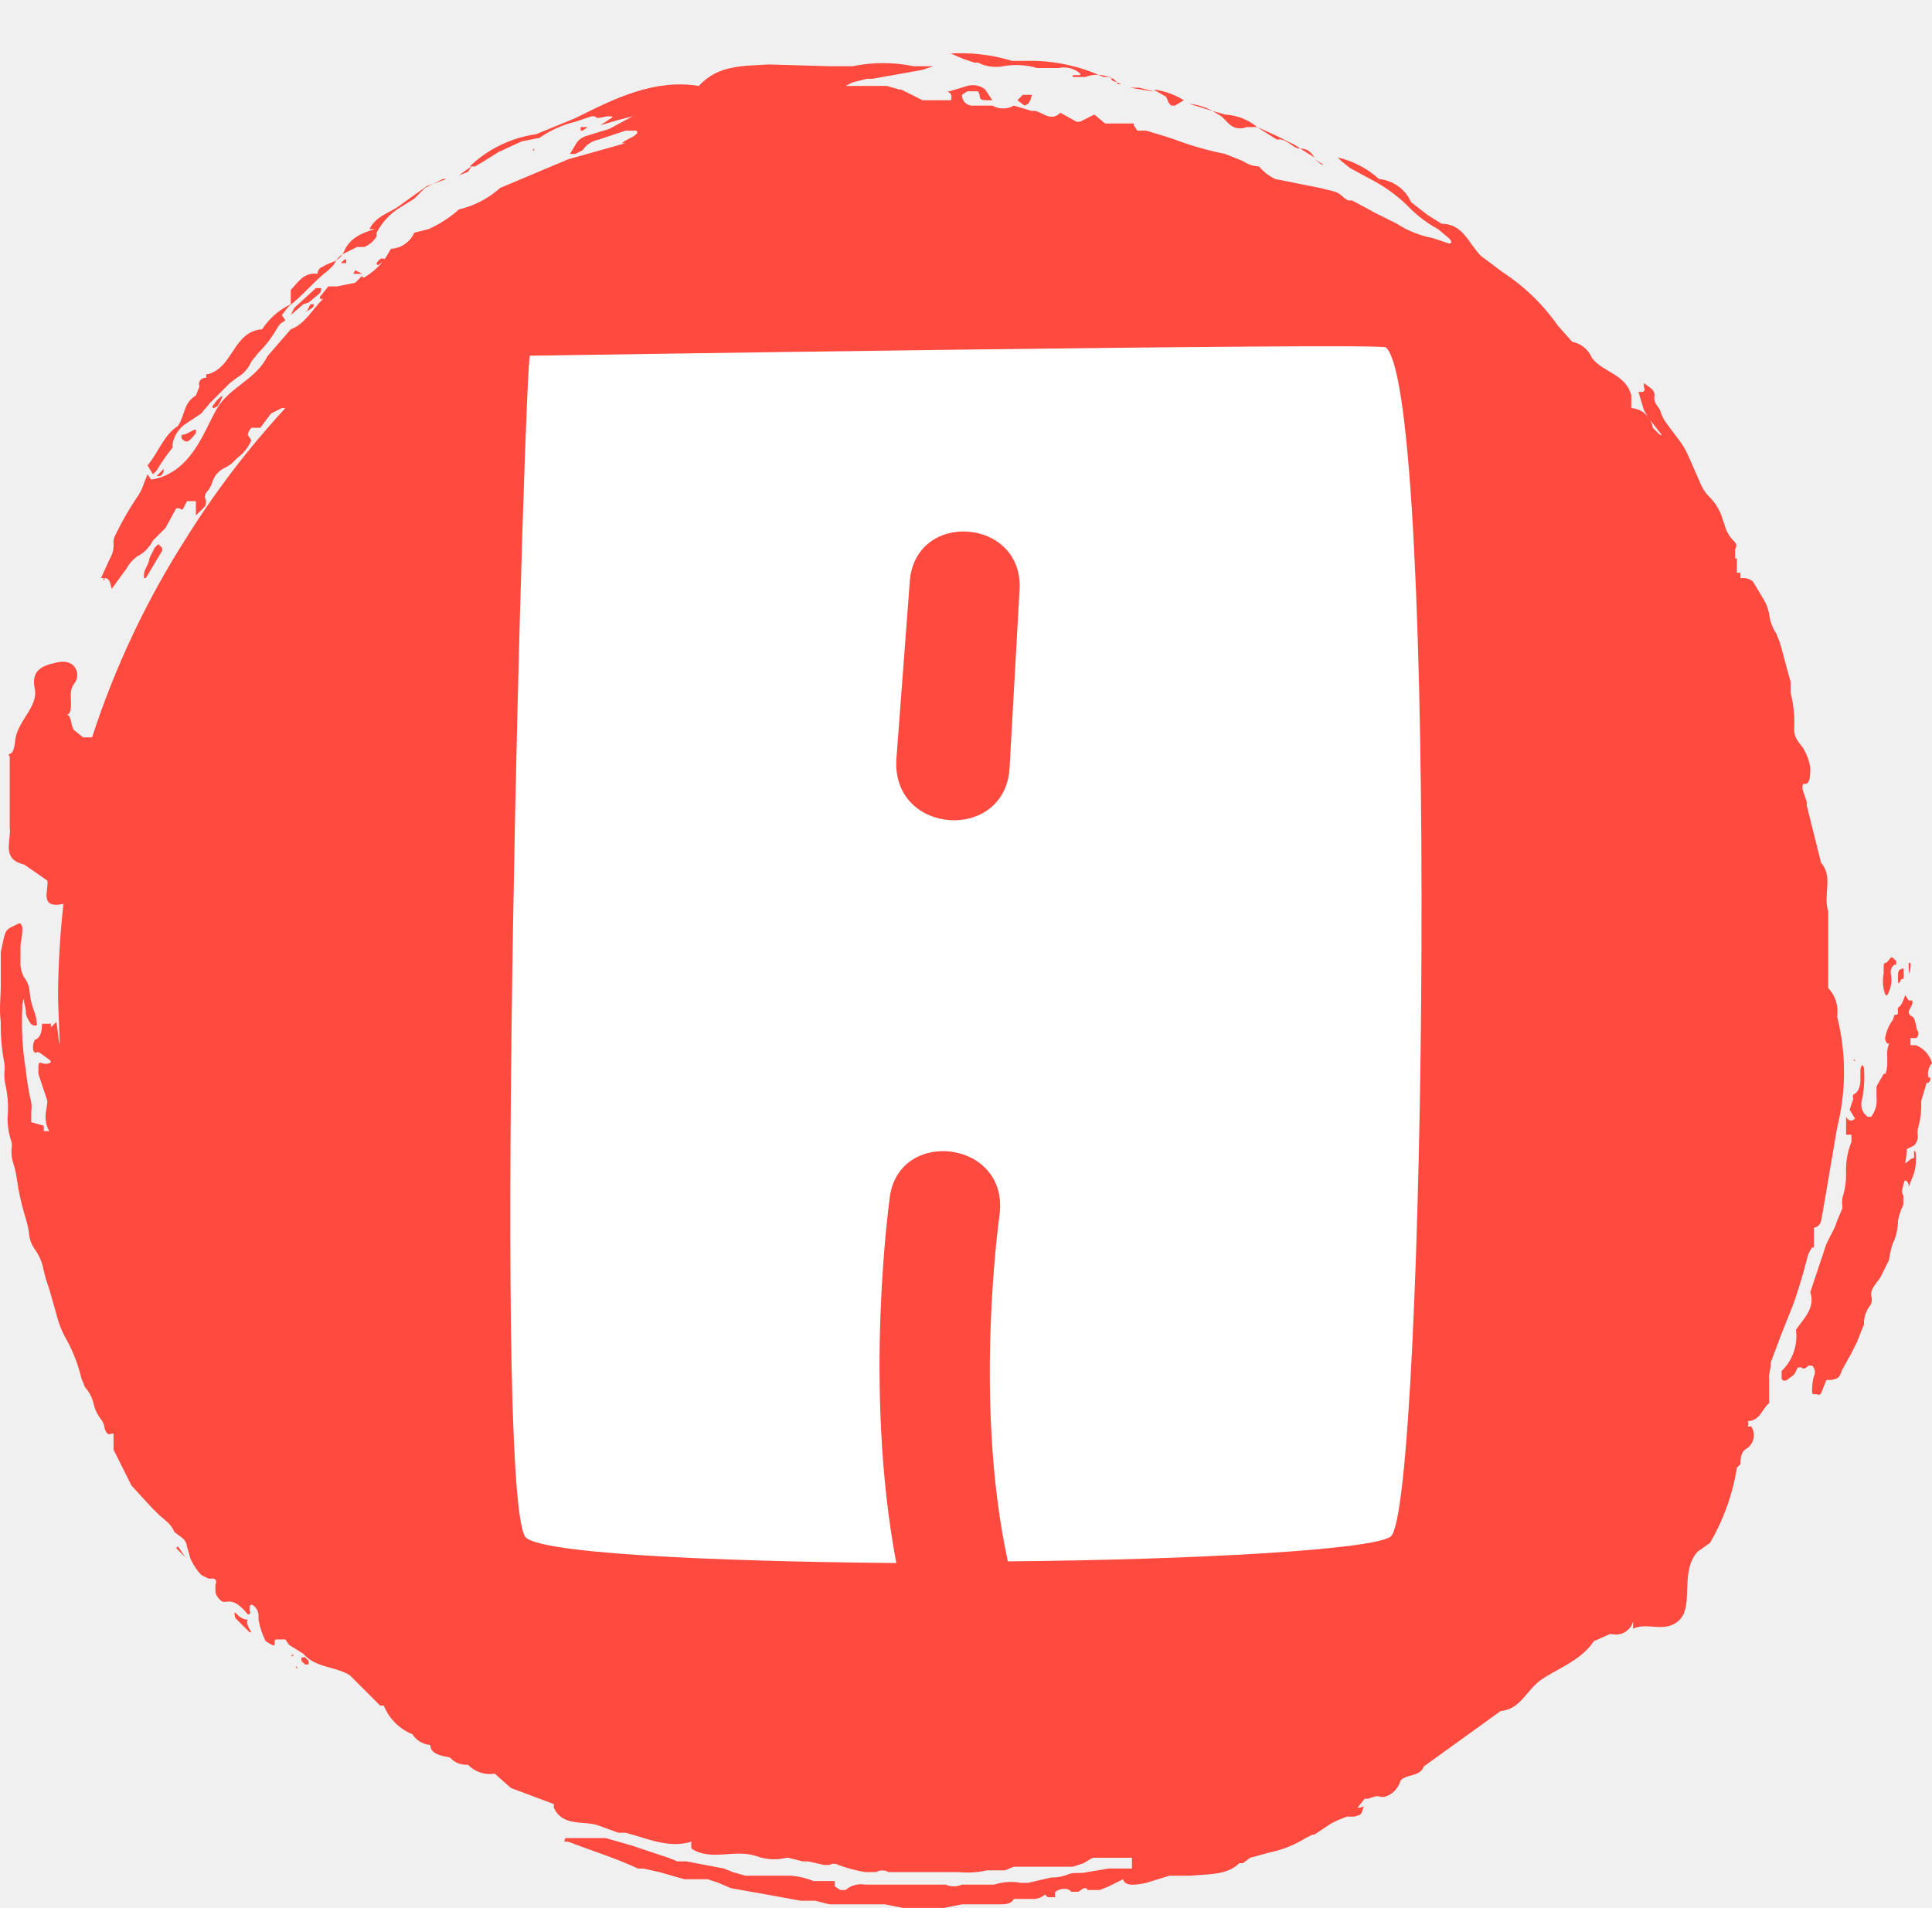
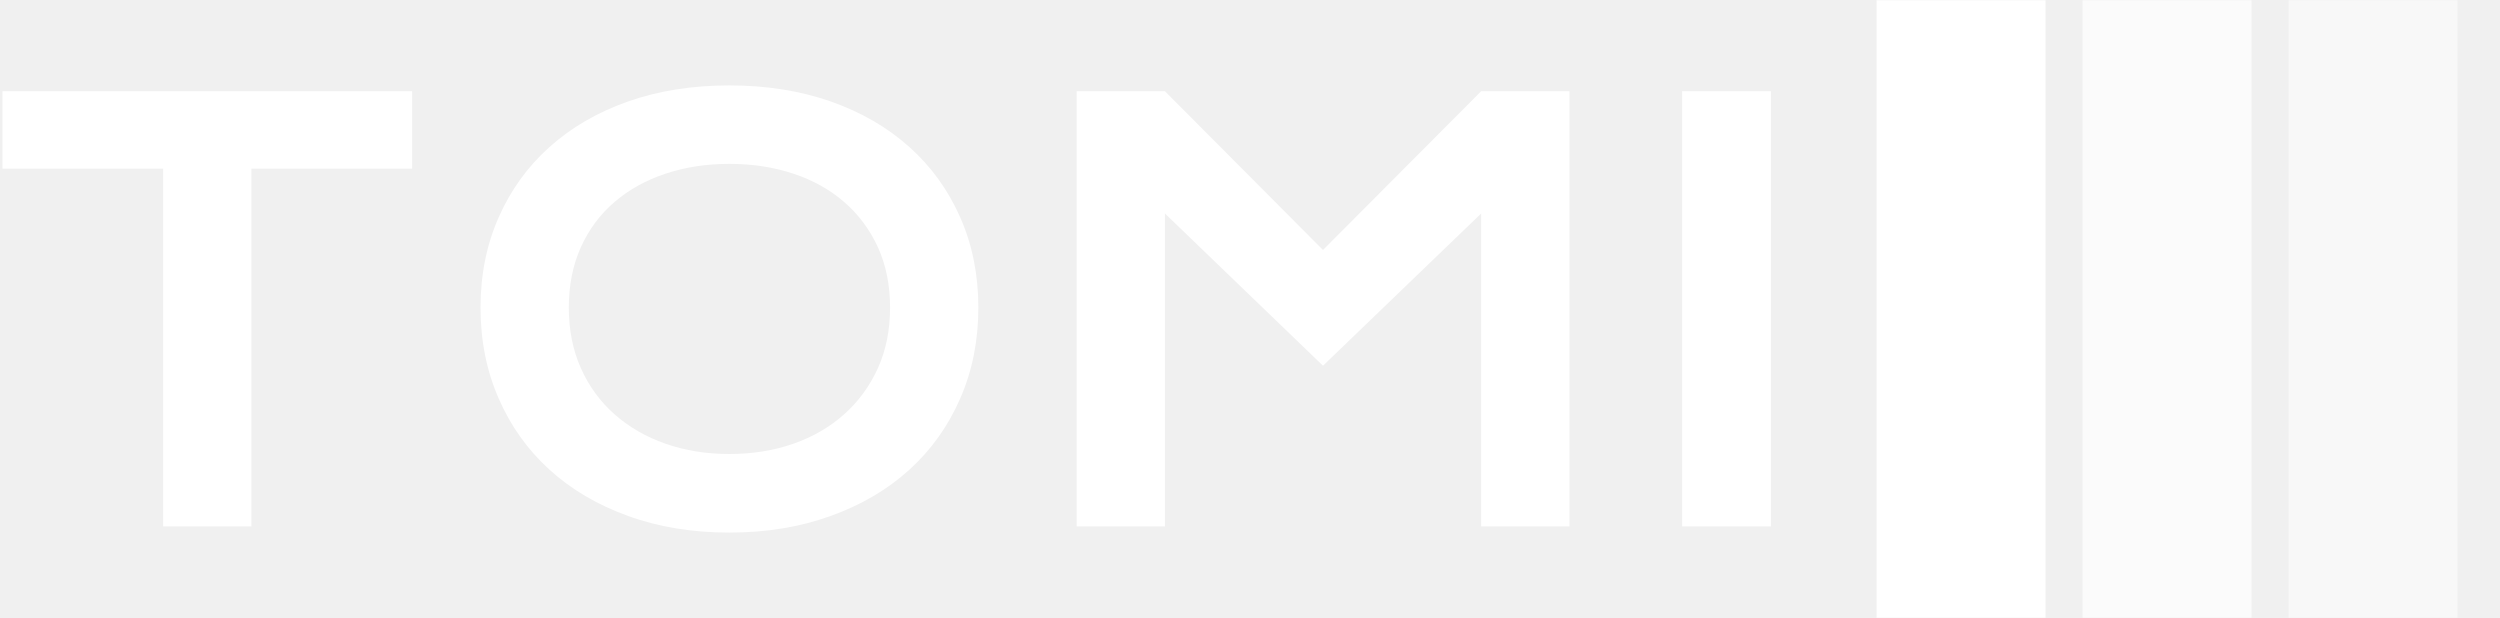
- <svg xmlns="http://www.w3.org/2000/svg" width="308.761" height="304.916" viewBox="0 0 106.008 104.687" class="css-1j8o68f" version="1.1" id="svg23">
-   <defs id="SvgjsDefs2684" />
-   <g id="SvgjsG2685" featurekey="rootContainer" transform="matrix(0.9820593,0,0,0.9820593,-0.05456052,0)" fill="#ff4a3f">
-     <g id="g17">
-       <path d="M19.8 15.3h.5l-.4-.2zm.5.1zm.8-.7c0 .1 0 .1.1.1l.4-.3c-.2-.1-.3-.1-.5.2zm.4-.2zm-4.1 2.3zm-.2.6l.3-.2c.1-.1.1-.2.1-.2h-.2l-.2.4c-.1-.1-.1 0 0 0zm2.2-2.9h-.1l-.2.2h.3zm-2.1 2.4l.6-.5c.1-.1.1-.2.1-.3h-.3l-1.2 1.1-.2.4.7-.6zm-1.1.8z" id="path3" />
-       <path d="M9.7 25v-.2a1.7 1.7 0 0 1 .7-1.1l.9-.6.5-.6.7-.7.4-.4.4-.3a1.9 1.9 0 0 0 .8-.9l.4-.5a5.9 5.9 0 0 0 1-1.3l.2-.3.3-.2-.2-.3.4-.5c.8-.6 1.4-1.4 2.2-2l.3-.3a1.4 1.4 0 0 1 .5-.6l.8-.4h.4a1.4 1.4 0 0 0 .7-.6V13a3.5 3.5 0 0 1 1.3-1.4l.8-.5.2-.2.4-.4 1-.5h.2l-1.1.4-1.4 1c-.6.5-1.4.6-1.8 1.4h.3c-.7.2-1.4.5-1.7 1.2s-.8.6-1.2.9a.4.4 0 0 0-.3.4c-.8-.1-1.1.5-1.5.9v.8a3.9 3.9 0 0 0-1.6 1.4c-1.6.1-1.6 2.1-3 2.5h-.1a.2.2 0 0 0 0 .2c-.3 0-.5.2-.4.5l-.2.5c-.7.4-.6 1.1-1 1.7-.8.5-1.1 1.5-1.7 2.2l.3.5.2-.2a11.6 11.6 0 0 1 .9-1.3zM53.9 3.3l.6.2h.2a2.2 2.2 0 0 0 1.4.2 4.1 4.1 0 0 1 1.9.1h1.2a1.4 1.4 0 0 1 1.2.3.1.1 0 0 1 0 .1H60a.1.1 0 0 0 0 .1h.7a1.8 1.8 0 0 1 1.3 0c.2 0 .1.1.2.2l.5.2h-.2c-.2-.4-.5-.4-.8-.4a9.7 9.7 0 0 0-4.3-.9h-.8A9.8 9.8 0 0 0 53 3h.2zm7.3 3.1zM50.3 4.7zm10.9 1.7h.2-.2zM19 14.7zm32.1-10zm17.6 2.2a.9.9 0 0 0 1 .2h.6a3.1 3.1 0 0 0-1.8-.7l-.7-.2.5.3zm-3.4-1.3c0 .1.1.2.2.3h.2l.5-.3a4.2 4.2 0 0 0-1.7-.6l.7.4zm7.4 2.7l.8.5c-.2-.3-.4-.5-.8-.5z" id="path5" />
-       <path d="M99 76.1l.6-1.6.6-1.5c.2-.5.6-1.8.8-2.6a1.7 1.7 0 0 1 .3-.7h.1v-1.1c.5-.1.4-.6.5-.9l.8-4.7a12.7 12.7 0 0 0 0-6.2 1.9 1.9 0 0 0-.5-1.6v-4.3c-.3-.9.3-1.9-.4-2.7L101 45a.4.4 0 0 0 0-.2l-.2-.6a.5.5 0 0 1 0-.4h.1c.3 0 .3-.5.3-.9a3 3 0 0 0-.4-1.1l-.3-.4a1.1 1.1 0 0 1-.2-.7 6.7 6.7 0 0 0-.2-2v-.6c-.2-.7-.4-1.5-.6-2.2l-.2-.5a2.5 2.5 0 0 1-.4-1.1 2.5 2.5 0 0 0-.3-.8l-.6-1a.8.8 0 0 0-.6-.2h-.1V32h-.2v-.8H97V31a.4.4 0 0 0 0-.1v-.2c.1-.2.1-.3-.1-.5a1.8 1.8 0 0 1-.4-.6l-.2-.6a2.9 2.9 0 0 0-.7-1.2 2.2 2.2 0 0 1-.5-.7l-.7-1.6a4.3 4.3 0 0 0-.6-1l-.6-.8a2.4 2.4 0 0 1-.4-.8l-.2-.3a.6.6 0 0 1-.1-.5.5.5 0 0 0-.2-.4l-.4-.3v.2c.1.2 0 .3-.1.3h-.2l.3 1 .3.5.7.9h-.1l-.2-.2-.2-.2a1.3 1.3 0 0 0-1.2-1.1v-.7c-.3-1.2-1.6-1.3-2.2-2.1a1.5 1.5 0 0 0-1.1-.9l-.8-.9a11.3 11.3 0 0 0-3.1-3l-.8-.6-.4-.3c-.7-.7-1-1.8-2.2-1.8l-.8-.5-.9-.7a2.2 2.2 0 0 0-1.8-1.3 5.1 5.1 0 0 0-2.3-1.2l.2.2.5.4 1.3.7a8.5 8.5 0 0 1 2.1 1.6 6.8 6.8 0 0 0 1.5 1.1l.6.5c.1.1.2.2.1.3H81l-.9-.3a5.6 5.6 0 0 1-2-.8l-1.2-.6-1.3-.7h-.2c-.3-.1-.4-.4-.8-.5l-.8-.2-2.5-.5a2.6 2.6 0 0 1-.9-.7 1.7 1.7 0 0 1-.9-.3l-1-.4a18.1 18.1 0 0 1-2.8-.8l-.6-.2-1-.3h-.5l-.2-.3v-.1h-1.6l-.6-.5-.4.2-.4.2h-.2l-.9-.5c-.6.6-1.1-.2-1.6-.1l-1-.3a1.2 1.2 0 0 1-1.2 0h-1.2a.6.6 0 0 1-.5-.6l.3-.2h.6a.7.7 0 0 1 .1.3c0 .2.2.2.5.2h.2l-.4-.6a1.1 1.1 0 0 0-1-.2l-1 .3H53c.3.2.2.3.2.5h-1.6l-.4-.2-.8-.4h-.1l-.7-.2h-2.3l.4-.2.8-.2h.3l1.7-.3 1.1-.2.6-.2h-1.1a8.4 8.4 0 0 0-3.4 0h-1.3L43 3.6c-1.4.1-2.8 0-3.9 1.2-2.5-.4-4.7.7-6.9 1.8l-2.2.9a6.7 6.7 0 0 0-3.7 1.8h.3l.5-.3.8-.5 1.3-.6 1-.2a6 6 0 0 1 2-.9l.9-.3h.2c.1.2.5 0 .7 0h.2c.1 0 .1.1 0 .1l-.6.4 1-.3.8-.2-1.3.7-1.3.4a1 1 0 0 0-.6.5l-.3.5h.3l.4-.2a1.4 1.4 0 0 1 .9-.6l1.5-.5h.5a.1.1 0 0 1 .1.2c-.2.2-.6.3-.8.5h.2l-3.2.9-3.8 1.6a5.2 5.2 0 0 1-2.3 1.2 6.6 6.6 0 0 1-1.7 1.1l-.8.2a1.5 1.5 0 0 1-1.3.9l-.3.5a3.7 3.7 0 0 1-1.2 1.1h-.1v-.1l-.2.2-.2.2-1 .2h-.5l-.4.5c-.1.1-.1.2 0 .2h.1c-.6.6-1 1.4-1.8 1.7L15 19.9c-.6 1.2-1.8 1.6-2.6 2.6s-1.4 3.9-3.9 4.3l-.2-.3-.2.5a2.7 2.7 0 0 1-.4.8 16.9 16.9 0 0 0-1.2 2.1.8.8 0 0 0-.1.5 1.4 1.4 0 0 1-.2.8l-.5 1.1h.2c.3 0 .3.3.4.6l.8-1.1a2.2 2.2 0 0 1 .6-.7 2 2 0 0 0 .9-.9l.3-.3.4-.4.6-1.1h.2c.1.1.1.1.2 0l.2-.4h.5v.8l.5-.5a.5.5 0 0 0 0-.5.4.4 0 0 1 .1-.3 1.5 1.5 0 0 0 .3-.5 1.3 1.3 0 0 1 .8-.9l.3-.2.3-.3a2.4 2.4 0 0 0 .8-1l-.2-.3c0-.1.1-.3.2-.4h.5l.6-.8.6-.3h.2a48.8 48.8 0 0 0-5.5 7.2h-.1.1a48.4 48.4 0 0 0-5.3 11.2h-.5l-.5-.4c-.2-.2-.1-.7-.4-.9h.1c.3-.5-.1-1.2.3-1.7s.1-1.4-.9-1.2-1.5.5-1.3 1.5-1 1.8-1.1 2.9-.5.5-.3.9v3.9c.1.8-.5 1.8.8 2.1l1.3.9c.1.5-.5 1.6.9 1.3a49.2 49.2 0 0 0-.3 5c0 1.1.1 2.2.1 3.3v-.4c-.1-.4-.1-.8-.2-1.3l-.3.3v-.2h-.5c0 .5-.1.8-.4.9a.9.9 0 0 0-.1.5c0 .1.1.3.2.2s.4.2.7.4-.2.3-.4.2-.2.1-.2.3v.3l.5 1.5c0 .3-.1.6-.1.9a1.7 1.7 0 0 0 .2.8h-.3v-.3l-.7-.2v-.6a1.5 1.5 0 0 0 0-.5 14.6 14.6 0 0 1-.3-1.8 16.6 16.6 0 0 1-.2-3.5.9.9 0 0 1 .1-.5v.2a2.9 2.9 0 0 1 .1.5.8.8 0 0 0 .1.4c.1.2.2.4.4.4s.1-.1.1-.2a2.1 2.1 0 0 0-.1-.5 4.2 4.2 0 0 1-.3-1.3 1.5 1.5 0 0 0-.3-.7 1.6 1.6 0 0 1-.2-.9v-.8c0-.3.1-.6.1-.9a.5.5 0 0 0-.1-.4h-.1c-.8.4-.7.2-1 1.6V55c0 .7-.1 1.4 0 2.1a10.8 10.8 0 0 0 .2 2.3 1.8 1.8 0 0 1 0 .5 3.1 3.1 0 0 0 .1.9 5.9 5.9 0 0 1 .1 1.3 3.9 3.9 0 0 0 .2 1.7 1.2 1.2 0 0 1 0 .4 2.1 2.1 0 0 0 .1.8 4.9 4.9 0 0 1 .2.9 14 14 0 0 0 .5 2.2 5 5 0 0 1 .2 1 1.7 1.7 0 0 0 .3.7 2.9 2.9 0 0 1 .5 1.2 8.5 8.5 0 0 0 .3 1l.4 1.4a5.4 5.4 0 0 0 .6 1.5 8.5 8.5 0 0 1 .8 2.1l.2.5a2.1 2.1 0 0 1 .5 1 2.1 2.1 0 0 0 .4.8 1 1 0 0 1 .2.5c.1.3.2.4.4.3h.1v.9l.5 1 .5 1 1.1 1.2.4.4c.3.3.7.5.9 1l.4.3a.7.7 0 0 1 .3.5l.2.7a3.3 3.3 0 0 0 .6.9l.4.2h.3a.2.2 0 0 1 .1.3 2.5 2.5 0 0 0 0 .5.9.9 0 0 0 .4.5h.2c.4-.1.8.2 1.2.7h.1c0-.1.1-.1 0-.2v-.2c0-.1.1-.2.2-.1a.7.7 0 0 1 .3.6v.2a4.3 4.3 0 0 0 .4 1.2c.5.3.5.3.5.1s0-.2.2-.2h.4l.2.3.8.5c.7.8 1.8.7 2.6 1.2l1.7 1.7h.2a2.9 2.9 0 0 0 1.6 1.6 1.3 1.3 0 0 0 1 .6c0 .5.6.6 1.1.7a1.2 1.2 0 0 0 .8.4h.2a1.7 1.7 0 0 0 1.5.5l.9.8 2.4.9v.2c.5 1.1 1.7.7 2.5 1l1.1.4h.4c1.2.3 2.4.9 3.7.5a.7.7 0 0 0 0 .4c1.1.7 2.4 0 3.6.4a2.9 2.9 0 0 0 1.7.1h.1l.8.2h.3l.9.2h.3a.5.5 0 0 1 .5 0 7.9 7.9 0 0 0 1.5.4h.6a.7.7 0 0 1 .7 0h3.9a5 5 0 0 0 1.6-.1h1l.5-.2H60l.6-.2.5-.3h2.2v.6H62l-1.2.2c-.4.1-.7 0-1 .1a2.4 2.4 0 0 1-1 .2l-1.3.3h-.4a3.1 3.1 0 0 0-1.5.1h-1.8a1.1 1.1 0 0 1-.9 0h-4.5a1.3 1.3 0 0 0-1.1.3H47l-.3-.2v-.3h-1.2a4.1 4.1 0 0 0-1.3-.3h-2.5l-.7-.2-.5-.2-2.1-.4h-.5l-.5-.2-2.1-.7-1.4-.4h-2.2c-.1 0-.1.1-.1.2h.2c1.3.5 2.6.9 3.9 1.5h.3l.9.2 1.4.4h1.3l.6.2.7.3 1.7.3 1.1.2 1.1.2h.8l.8.2h3.1l1 .2h2.3l1-.2H56c.4 0 .6-.1.7-.3h1a1 1 0 0 0 .8-.3c-.1.1 0 .1.1.2h.4v-.2c0-.1 0-.1.2-.2s.6-.1.7.1h.4l.3-.2c.2 0 .2 0 .2.1h.7l.5-.2.8-.4c.1.3.4.4 1.3.2l1.3-.4h1.2c.9-.1 2 0 2.7-.7h.2l.4-.3 1.1-.3a6.1 6.1 0 0 0 2-.8l.4-.2h.1l.9-.6.4-.2.5-.2h.4c.4-.1.4-.1.5-.4s0-.1-.2-.1h-.1l.4-.5h.2c.3-.1.5-.2.7-.1h.2a1.3 1.3 0 0 0 .9-.9c.3-.4 1.1-.2 1.3-.8l4.3-3.1c1.1-.1 1.4-1.1 2.2-1.7s2.3-1.1 3-2.2l.9-.4h.1a1 1 0 0 0 1.2-.7v.4c.8-.4 1.8.3 2.6-.5s0-2.7 1-3.8l.7-.5a12.1 12.1 0 0 0 1.5-4.2l.2-.2c0-.3 0-.7.4-.9a.9.9 0 0 0 .2-1.2h-.2a.3.3 0 0 0 0-.3c.7 0 .8-.7 1.2-1V77a.5.5 0 0 1 0-.2 3.8 3.8 0 0 0 .1-.7zM5.9 32.2z" id="path7" />
-       <path d="M26.4 9.3l-.3.2-.4.3.5-.2zm6.1-2h.1l.3-.2h-.4zm-2.6 1l-.1.1h.1v-.1zm-1.5 1.4zm1.3-.2zm-6.3 3.1zM9.2 26.2l-.4.4H9a.4.4 0 0 0 .2-.4zm3-3.5a2.1 2.1 0 0 0 .3-.6 1.5 1.5 0 0 0-.5.5c-.1.1-.1.2 0 .2zM11 24.2V24c-.2 0-.5.3-.8.3v.2c.3.3.4.2.8-.3zm3 66.2zM73.9 9.2h.1l-.5-.3zm-2.5-1.4c.5-.1.8.4 1.2.5h.1l-.3-.2-1-.5-1.1-.5.3.2zM52.8 3.1zm11.7 2h-.1l-1.2-.2h.5zm2 .7l1.3.4a3.3 3.3 0 0 0-1.3-.4zm-9 0a1 1 0 0 0 .2-.5h-.5l-.3.3.4.3zm9 1.6zM49.9 4.2zm2.9.7zM48.5 4zm13.8 2.1a.5.5 0 0 0 0 .1zm44.8 52.3h-.3V58h.3c.1 0 .2-.3.1-.4s-.1-.7-.3-.8a.3.3 0 0 1-.2-.3l.2-.4a.4.4 0 0 0 0-.2h-.2l-.2-.3c-.1.3-.2.6-.4.7a.5.5 0 0 0 0 .2c0 .1 0 .2-.1.2h-.1a1.1 1.1 0 0 1-.1.3 2.3 2.3 0 0 0-.4.9.4.4 0 0 0 .1.4h.1a1.7 1.7 0 0 0-.1.8v.4a1.8 1.8 0 0 1-.1.5h-.1l-.4.7v.6a1.5 1.5 0 0 1-.3 1.1h-.2l-.2-.2a.9.9 0 0 1-.1-.8 6.5 6.5 0 0 0 .1-1.7c0-.1-.1-.2-.1-.2a.5.5 0 0 0-.1.3v.6c0 .2-.1.6-.3.7s-.1.2-.1.3l-.2.6.3.5c-.2.2-.4.1-.5-.1v1h.3v.4a4.2 4.2 0 0 0-.3 1.4 3.3 3.3 0 0 0 0 .4 4 4 0 0 1-.2 1.3 2 2 0 0 0 0 .6l-.3.7a3.2 3.2 0 0 1-.3.7l-.3.6-.9 2.7c.3.9-.4 1.5-.8 2.1a2.7 2.7 0 0 1-.8 2.3v.4c0 .1.1.2.3.1l.4-.3.2-.4h.2c.1.1.2.1.4-.1h.2a.5.5 0 0 1 .1.6 2.9 2.9 0 0 0-.1.8c0 .1 0 .2.1.2h.2c.1.1.2 0 .3-.3l.2-.5h.3c.4-.1.4-.1.6-.6l.5-.9.3-.6.4-1a1.6 1.6 0 0 1 .3-1 .6.6 0 0 0 .1-.6c0-.2 0-.3.2-.6l.3-.4.5-1a4.7 4.7 0 0 1 .2-.9 3 3 0 0 0 .3-1.3 3.8 3.8 0 0 1 .3-.9v-.5c-.1-.2-.1-.2 0-.6s.1-.2.2-.2a.4.4 0 0 1 .1.3l.2-.5a2.3 2.3 0 0 0 .2-.9v-.3c0-.1 0-.3-.1-.3v.4c-.2 0-.3.2-.5.3a6.4 6.4 0 0 0 .1-.8l.4-.2a.7.7 0 0 0 .2-.6 1.4 1.4 0 0 1 0-.3 4.8 4.8 0 0 0 .2-1.4v-.2l.3-1h.1a.3.3 0 0 0 .1-.3h-.1a.9.9 0 0 1 .2-.8 1.5 1.5 0 0 0-.9-1zm-1.2 7.8zm-.2-9.9zm0 0zM9.1 30.8a.3.3 0 0 0 0-.2l-.2-.2-.2.2-.3.6c0 .3-.3.6-.3.9v.2h.1zm96.3 24.8h.1a1.7 1.7 0 0 0 .2-1.2.5.5 0 0 1 .2-.5h.1v-.2l-.2-.2h-.1c-.1.1-.2.3-.3.3s-.1.1-.1.3v.3a2.2 2.2 0 0 0 .1 1.2zM13.2 90.1c-.1 0 0 .2 0 .3l.8.8h.1c-.2-.3-.3-.6-.2-.7a.9.9 0 0 1-.5-.2zm.8.3zm92.3-35.7h.1a2 2 0 0 0 0-.6c-.3.1-.3.1-.3.6s.1.1.2 0z" id="path9" />
-       <path d="M106.7 62a.6.6 0 0 0 .1-.5c0-.1-.1-.2-.1-.1h-.2v.2c0 .4.1.5.2.4zm.1-8.2h-.1v.6a1 1 0 0 0 .1-.6zM17.1 92.6h-.2v.2l.2.2h.2v-.2zm86.6-33.3c0-.1 0-.1-.1-.1zM9.9 86.5l.5.5-.4-.6z" id="path11" />
-       <circle cx="10.5" cy="87.1" transform="rotate(-24.8 10.4 87.159)" id="circle13" />
-       <path d="M9.7 30.1h-.1v.2-.2h.1zm83.2-6.6l-.2-.3h-.1zm-14.7 77.1zM5.9 32.2zm-.1.2a.3.3 0 0 0 .1-.2v.2zm1.9-4.9zM61.5 2.4zm42.8 58.2v.1-.1zM16.4 92.5h-.1c.1.1.2 0 .1-.1zm.2.7h.1l-.1-.1v.1zm73.9-71.3zm15.2 34.4zM14.6 91.7zm92.1-37zm-.8 11.4zM34.6 0z" id="path15" />
-     </g>
-   </g>
-   <g id="SvgjsG2686" featurekey="nameFeature-0" transform="matrix(2.284354,0,0,2.284354,27.98006,-5.60952)" fill="#ffffff">
-     <path d="M9.6 16.48 l-0.32 4.24 c-0.08 1.8 2.6 1.96 2.72 0.2 l0.24 -4.28 c0.12 -1.76 -2.56 -1.96 -2.64 -0.16 z M0.48 11 l0 0 c0.04 0 20.48 -0.32 20.56 -0.2 c1.28 1.12 0.96 27.8 0.12 28.56 c-0.4 0.32 -4.64 0.56 -9.2 0.6 c-0.84 -3.84 -0.2 -8.32 -0.2 -8.32 c0.24 -1.8 -2.44 -2.12 -2.64 -0.4 c0 0.04 -0.64 4.52 0.16 8.76 c-4.56 -0.04 -8.68 -0.24 -8.92 -0.64 c-0.8 -1.44 0 -28.28 0.12 -28.36 z" id="path20" />
+ <svg xmlns="http://www.w3.org/2000/svg" version="1.1" width="1000" height="247" viewBox="0 0 1000 247">
+   <g transform="matrix(1,0,0,1,-0.6060606,0.09739218)">
+     <svg viewBox="0 0 396 98" data-background-color="#046380" preserveAspectRatio="xMidYMid meet" height="247" width="1000">
+       <g id="tight-bounds" transform="matrix(1,0,0,1,0.24,-0.03864143)">
+         <svg viewBox="0 0 395.52 98.077" height="98.077" width="395.52">
+           <g>
+             <svg viewBox="0 0 557.329 138.201" height="98.077" width="395.52">
+               <g transform="matrix(1,0,0,1,0,19.10015)">
+                 <svg viewBox="0 0 395.52 100.001" height="100.001" width="395.52">
+                   <g>
+                     <svg viewBox="0 0 395.52 100.001" height="100.001" width="395.52">
+                       <g>
+                         <svg viewBox="0 0 395.52 100.001" height="100.001" width="395.52">
+                           <g transform="matrix(1,0,0,1,0,0)">
+                             <svg width="395.52" viewBox="2.83 -38.67 155.07 39.21" height="100.001" data-palette-color="#ffffff">
+                               <path d="M16.92 0L16.92-31.37 2.83-31.37 2.83-38.16 38.75-38.16 38.75-31.37 24.66-31.37 24.66 0 16.92 0ZM44.75-19.19L44.75-19.19Q44.75-23.51 46.34-27.1 47.92-30.69 50.79-33.26 53.66-35.84 57.68-37.26 61.69-38.67 66.57-38.67L66.57-38.67Q71.43-38.67 75.46-37.26 79.49-35.84 82.36-33.26 85.23-30.69 86.81-27.1 88.4-23.51 88.4-19.19L88.4-19.19Q88.4-14.84 86.81-11.22 85.23-7.59 82.36-4.98 79.49-2.37 75.46-0.92 71.43 0.54 66.57 0.54L66.57 0.54Q61.69 0.54 57.68-0.92 53.66-2.37 50.79-4.98 47.92-7.59 46.34-11.22 44.75-14.84 44.75-19.19ZM52.49-19.19L52.49-19.19Q52.49-16.24 53.55-13.87 54.61-11.5 56.5-9.83 58.4-8.15 60.97-7.25 63.55-6.35 66.57-6.35L66.57-6.35Q69.6-6.35 72.18-7.25 74.75-8.15 76.63-9.83 78.51-11.5 79.59-13.87 80.66-16.24 80.66-19.19L80.66-19.19Q80.66-22.14 79.59-24.49 78.51-26.83 76.63-28.45 74.75-30.08 72.18-30.93 69.6-31.79 66.57-31.79L66.57-31.79Q63.55-31.79 60.97-30.93 58.4-30.08 56.5-28.45 54.61-26.83 53.55-24.49 52.49-22.14 52.49-19.19ZM97.02 0L97.02-38.16 104.76-38.16 118.62-24.24 132.49-38.16 140.23-38.16 140.23 0 132.49 0 132.49-27.44 118.62-14.09 104.76-27.44 104.76 0 97.02 0ZM150.11 0L150.11-38.16 157.9-38.16 157.9 0 150.11 0Z" opacity="1" transform="matrix(1,0,0,1,0,0)" fill="#ffffff" class="undefined-text-0" data-fill-palette-color="primary" id="text-0" />
+                             </svg>
+                           </g>
+                         </svg>
+                       </g>
+                     </svg>
+                   </g>
+                 </svg>
+               </g>
+               <g transform="matrix(1,0,0,1,419.1278,0)">
+                 <svg viewBox="0 0 138.201 138.201" height="138.201" width="138.201">
+                   <g data-palette-color="#ffffff">
+                     <rect width="37.775" height="138.201" fill="#ffffff" stroke="transparent" data-fill-palette-color="accent" x="0" fill-opacity="1" />
+                     <rect width="37.775" height="138.201" fill="#ffffff" stroke="transparent" data-fill-palette-color="accent" x="46.067" fill-opacity="0.75" />
+                     <rect width="37.775" height="138.201" fill="#ffffff" stroke="transparent" data-fill-palette-color="accent" x="92.134" fill-opacity="0.5" />
+                   </g>
+                 </svg>
+               </g>
+             </svg>
+           </g>
+           <defs />
+         </svg>
+         <rect width="395.52" height="98.077" fill="none" stroke="none" visibility="hidden" />
+       </g>
+     </svg>
  </g>
</svg>
